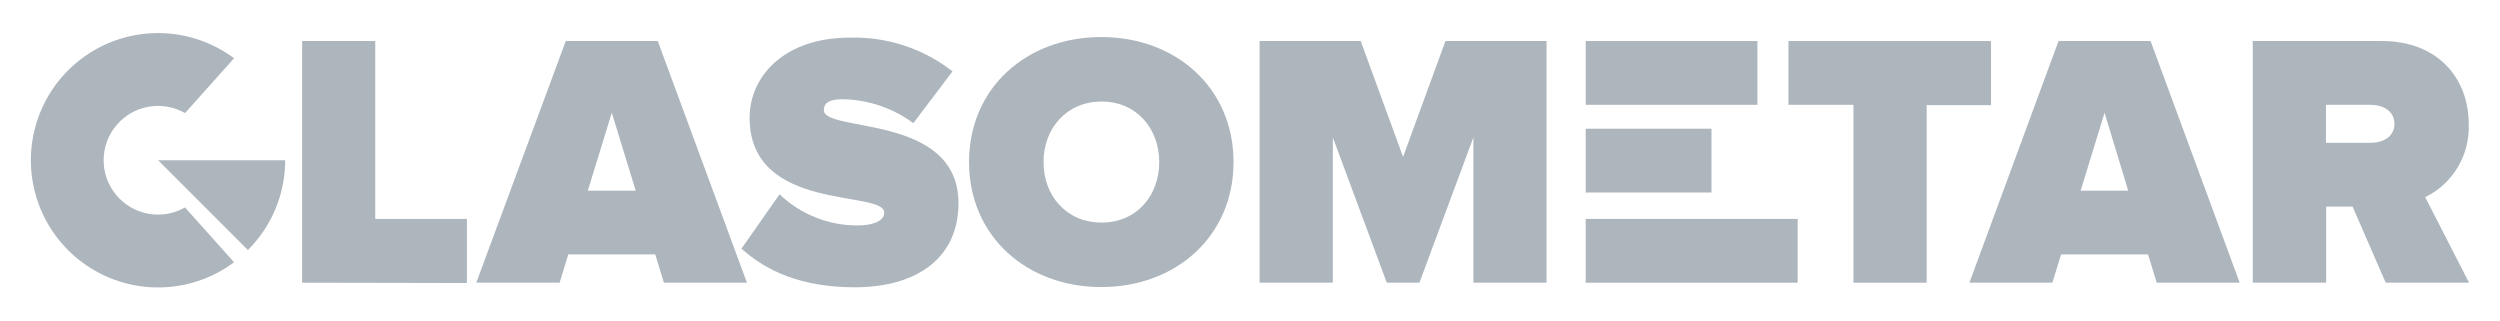
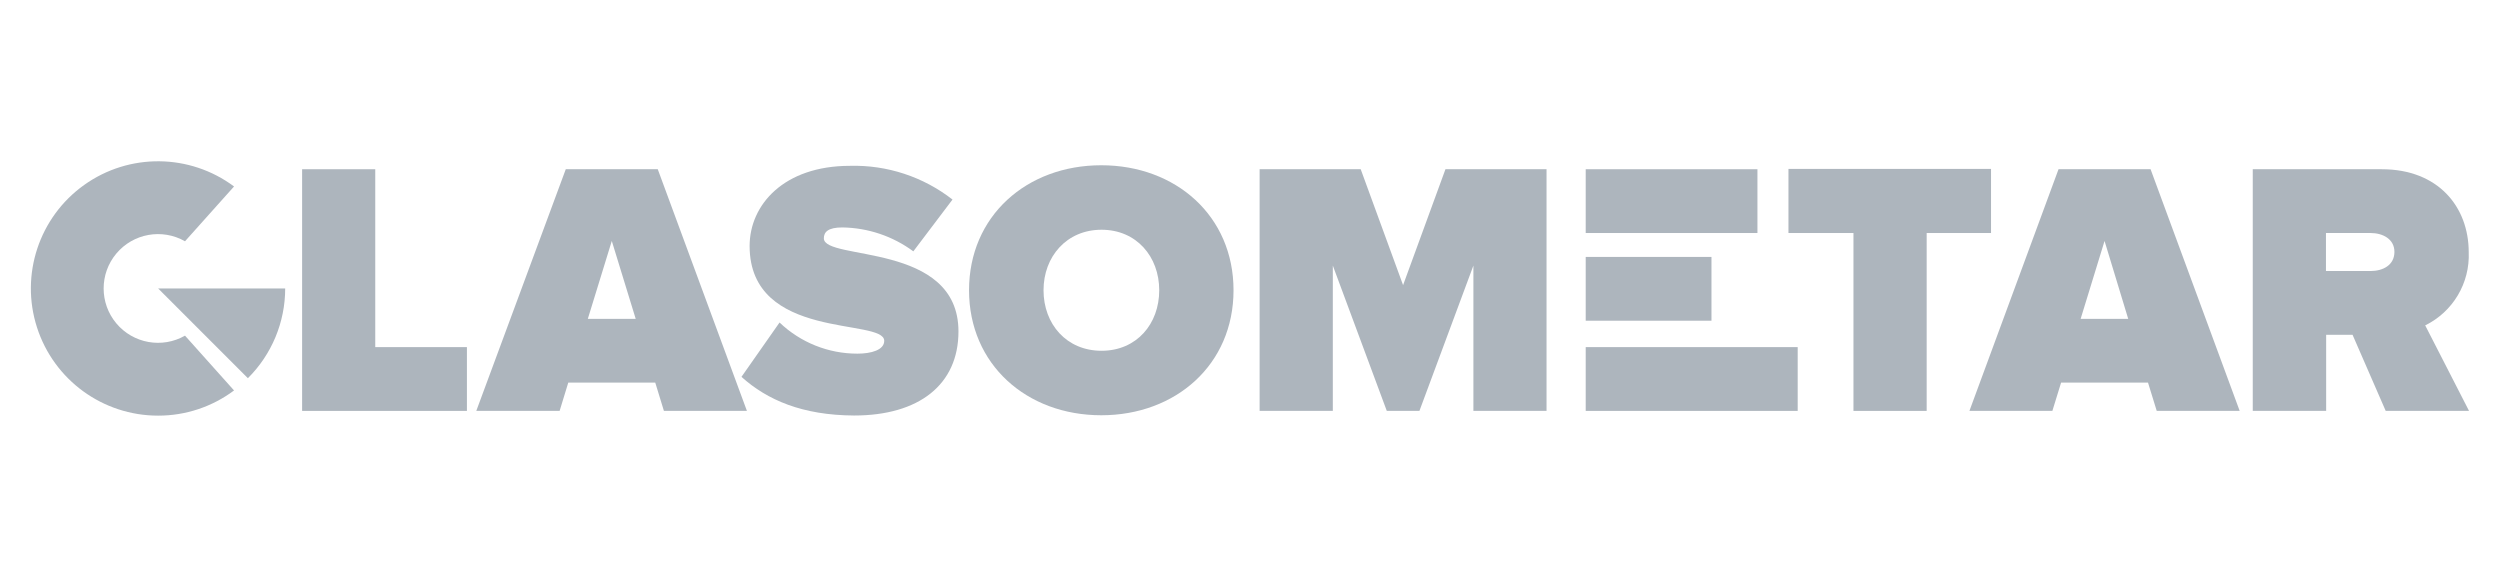
- <svg xmlns="http://www.w3.org/2000/svg" id="Layer_1" data-name="Layer 1" viewBox="0 0 390 50">
+ <svg xmlns="http://www.w3.org/2000/svg" id="Layer_1" data-name="Layer 1" viewBox="0 0 390 90">
  <defs>
    <style>.cls-1{fill:#adb5bd;}</style>
  </defs>
-   <path class="cls-1" d="M47.13,44.1V6.4H58.54V34.15h14.3v10Z" />
-   <path class="cls-1" d="M103.57,44.1l-1.35-4.41H88.65L87.3,44.1h-13L88.26,6.4h14.35l13.91,37.7ZM95.44,17.59,91.7,29.74h7.47Z" />
-   <path class="cls-1" d="M115.67,38.79l5.94-8.48a17.56,17.56,0,0,0,12.15,4.86c2.15,0,4.18-.57,4.18-2,0-3.61-21,.06-21-14.8,0-6.39,5.31-12.5,15.65-12.5a24.92,24.92,0,0,1,16,5.26l-6.11,8.08a19.09,19.09,0,0,0-11.08-3.73c-2.26,0-2.88.74-2.88,1.7,0,3.56,21,.51,21,14.52,0,8.31-6.16,13.12-16.28,13.12C125.17,44.78,119.68,42.4,115.67,38.79Z" />
-   <path class="cls-1" d="M151.17,25.28c0-11.59,9-19.5,20.63-19.5s20.63,7.91,20.63,19.5-9,19.5-20.63,19.5S151.17,36.86,151.17,25.28Zm29.67,0c0-5.26-3.56-9.44-9-9.44s-9.05,4.18-9.05,9.44,3.57,9.44,9.05,9.44S180.84,30.53,180.84,25.28Z" />
-   <path class="cls-1" d="M229.85,44.1V21.43L221.43,44.1h-5.09l-8.42-22.67V44.1H196.5V6.4h15.77l6.61,18.08L225.49,6.4h15.77V44.1Z" />
-   <path class="cls-1" d="M289.14,44.1V16.35H279V6.4h31.6v10H300.56V44.1Z" />
-   <path class="cls-1" d="M336.45,44.1l-1.36-4.41H321.53l-1.36,4.41H307.23l13.9-37.7h14.36l13.9,37.7Zm-8.14-26.51-3.73,12.15H332Z" />
-   <path class="cls-1" d="M372.17,44.1,367,32.23h-4.12V44.1H351.43V6.4h20.12c8.82,0,13.57,5.88,13.57,12.94a12.15,12.15,0,0,1-6.79,11.42l6.84,13.34Zm1.36-24.81c0-2-1.81-2.94-3.73-2.94h-6.95v5.93h6.95C371.72,22.28,373.53,21.38,373.53,19.29Z" />
-   <rect class="cls-1" x="247.37" y="20.08" width="19.62" height="9.95" />
-   <rect class="cls-1" x="247.37" y="6.4" width="26.79" height="9.95" />
-   <rect class="cls-1" x="247.37" y="34.15" width="33.07" height="9.95" />
-   <path class="cls-1" d="M24.67,25l14,14a19.74,19.74,0,0,0,5.82-14Zm4.19,7.36a8.48,8.48,0,1,1,0-14.72l7.65-8.55A19.84,19.84,0,1,0,24.67,44.84a19.71,19.71,0,0,0,11.84-3.93Z" />
+   <path class="cls-1" d="M47.13,64.1V26.4H58.54V54.15h14.3V64.1Z" />
+   <path class="cls-1" d="M103.57,64.1l-1.35-4.41H88.65L87.3,64.1h-13L88.26,26.4h14.35l13.91,37.7ZM95.44,37.59,91.7,49.74h7.47Z" />
+   <path class="cls-1" d="M115.67,58.79l5.94-8.48a17.56,17.56,0,0,0,12.15,4.86c2.15,0,4.18-.57,4.18-2,0-3.61-21,.06-21-14.8,0-6.39,5.31-12.5,15.65-12.5a24.92,24.92,0,0,1,16,5.26l-6.11,8.08a19.09,19.09,0,0,0-11.08-3.73c-2.26,0-2.88.74-2.88,1.7,0,3.56,21,.51,21,14.52,0,8.31-6.16,13.12-16.28,13.12C125.17,64.78,119.68,62.4,115.67,58.79Z" />
+   <path class="cls-1" d="M151.17,45.28c0-11.59,9-19.5,20.63-19.5s20.63,7.91,20.63,19.5-9,19.5-20.63,19.5S151.17,56.86,151.17,45.28Zm29.67,0c0-5.26-3.56-9.44-9-9.44s-9.05,4.18-9.05,9.44,3.57,9.44,9.05,9.44S180.84,50.53,180.84,45.28Z" />
+   <path class="cls-1" d="M229.85,64.1V41.43L221.43,64.1h-5.09l-8.42-22.67V64.1H196.5V26.4h15.77l6.61,18.08,6.61-18.08h15.77V64.1Z" />
+   <path class="cls-1" d="M289.14,64.1V36.35H279v-10h31.6v10H300.56V64.1Z" />
+   <path class="cls-1" d="M336.45,64.1l-1.36-4.41H321.53l-1.36,4.41H307.23l13.9-37.7h14.36l13.9,37.7Zm-8.14-26.51-3.73,12.15H332Z" />
+   <path class="cls-1" d="M372.17,64.1,367,52.23h-4.12V64.1H351.43V26.4h20.12c8.82,0,13.57,5.88,13.57,12.94a12.15,12.15,0,0,1-6.79,11.42l6.84,13.34Zm1.36-24.81c0-2-1.81-2.94-3.73-2.94h-6.95v5.93h6.95C371.72,42.28,373.53,41.38,373.53,39.29Z" />
+   <rect class="cls-1" x="247.37" y="40.08" width="19.62" height="9.95" />
+   <rect class="cls-1" x="247.37" y="26.4" width="26.79" height="9.95" />
+   <rect class="cls-1" x="247.37" y="54.15" width="33.07" height="9.95" />
+   <path class="cls-1" d="M24.67,45l14,14a19.74,19.74,0,0,0,5.82-14Zm4.19,7.36a8.48,8.48,0,1,1,0-14.72l7.65-8.55A19.84,19.84,0,1,0,24.67,64.84a19.71,19.71,0,0,0,11.84-3.93Z" />
</svg>
